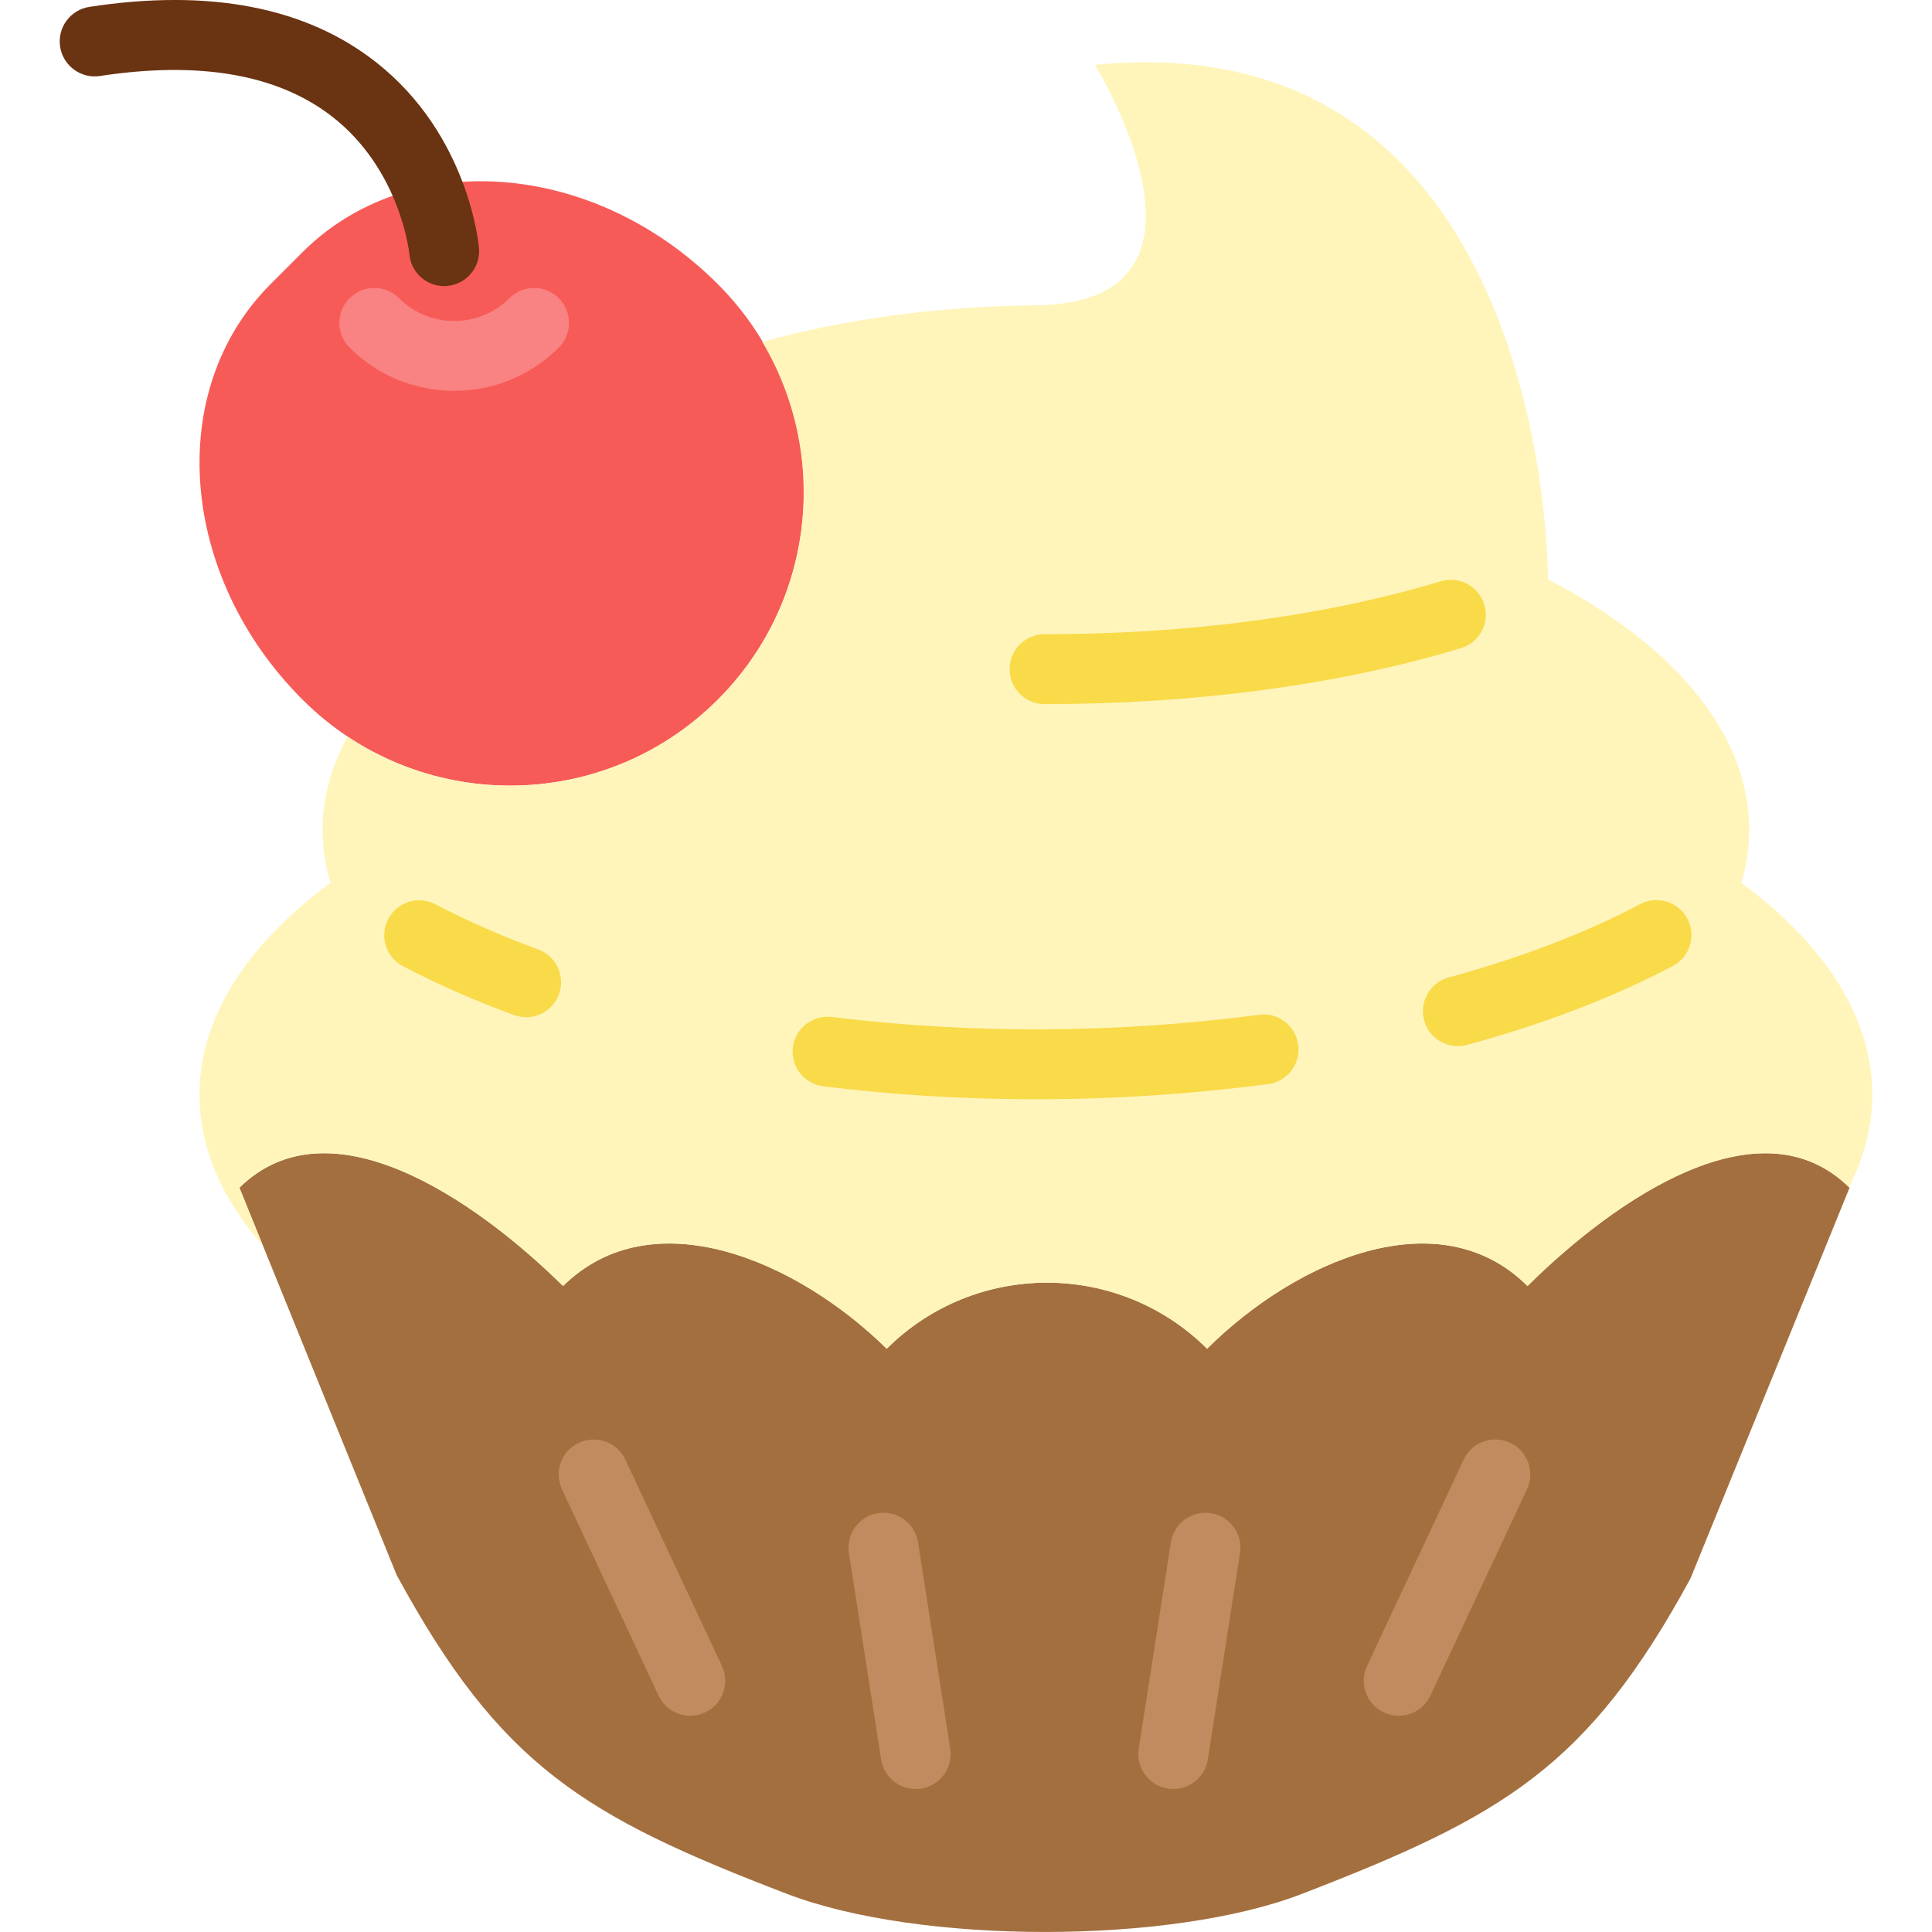
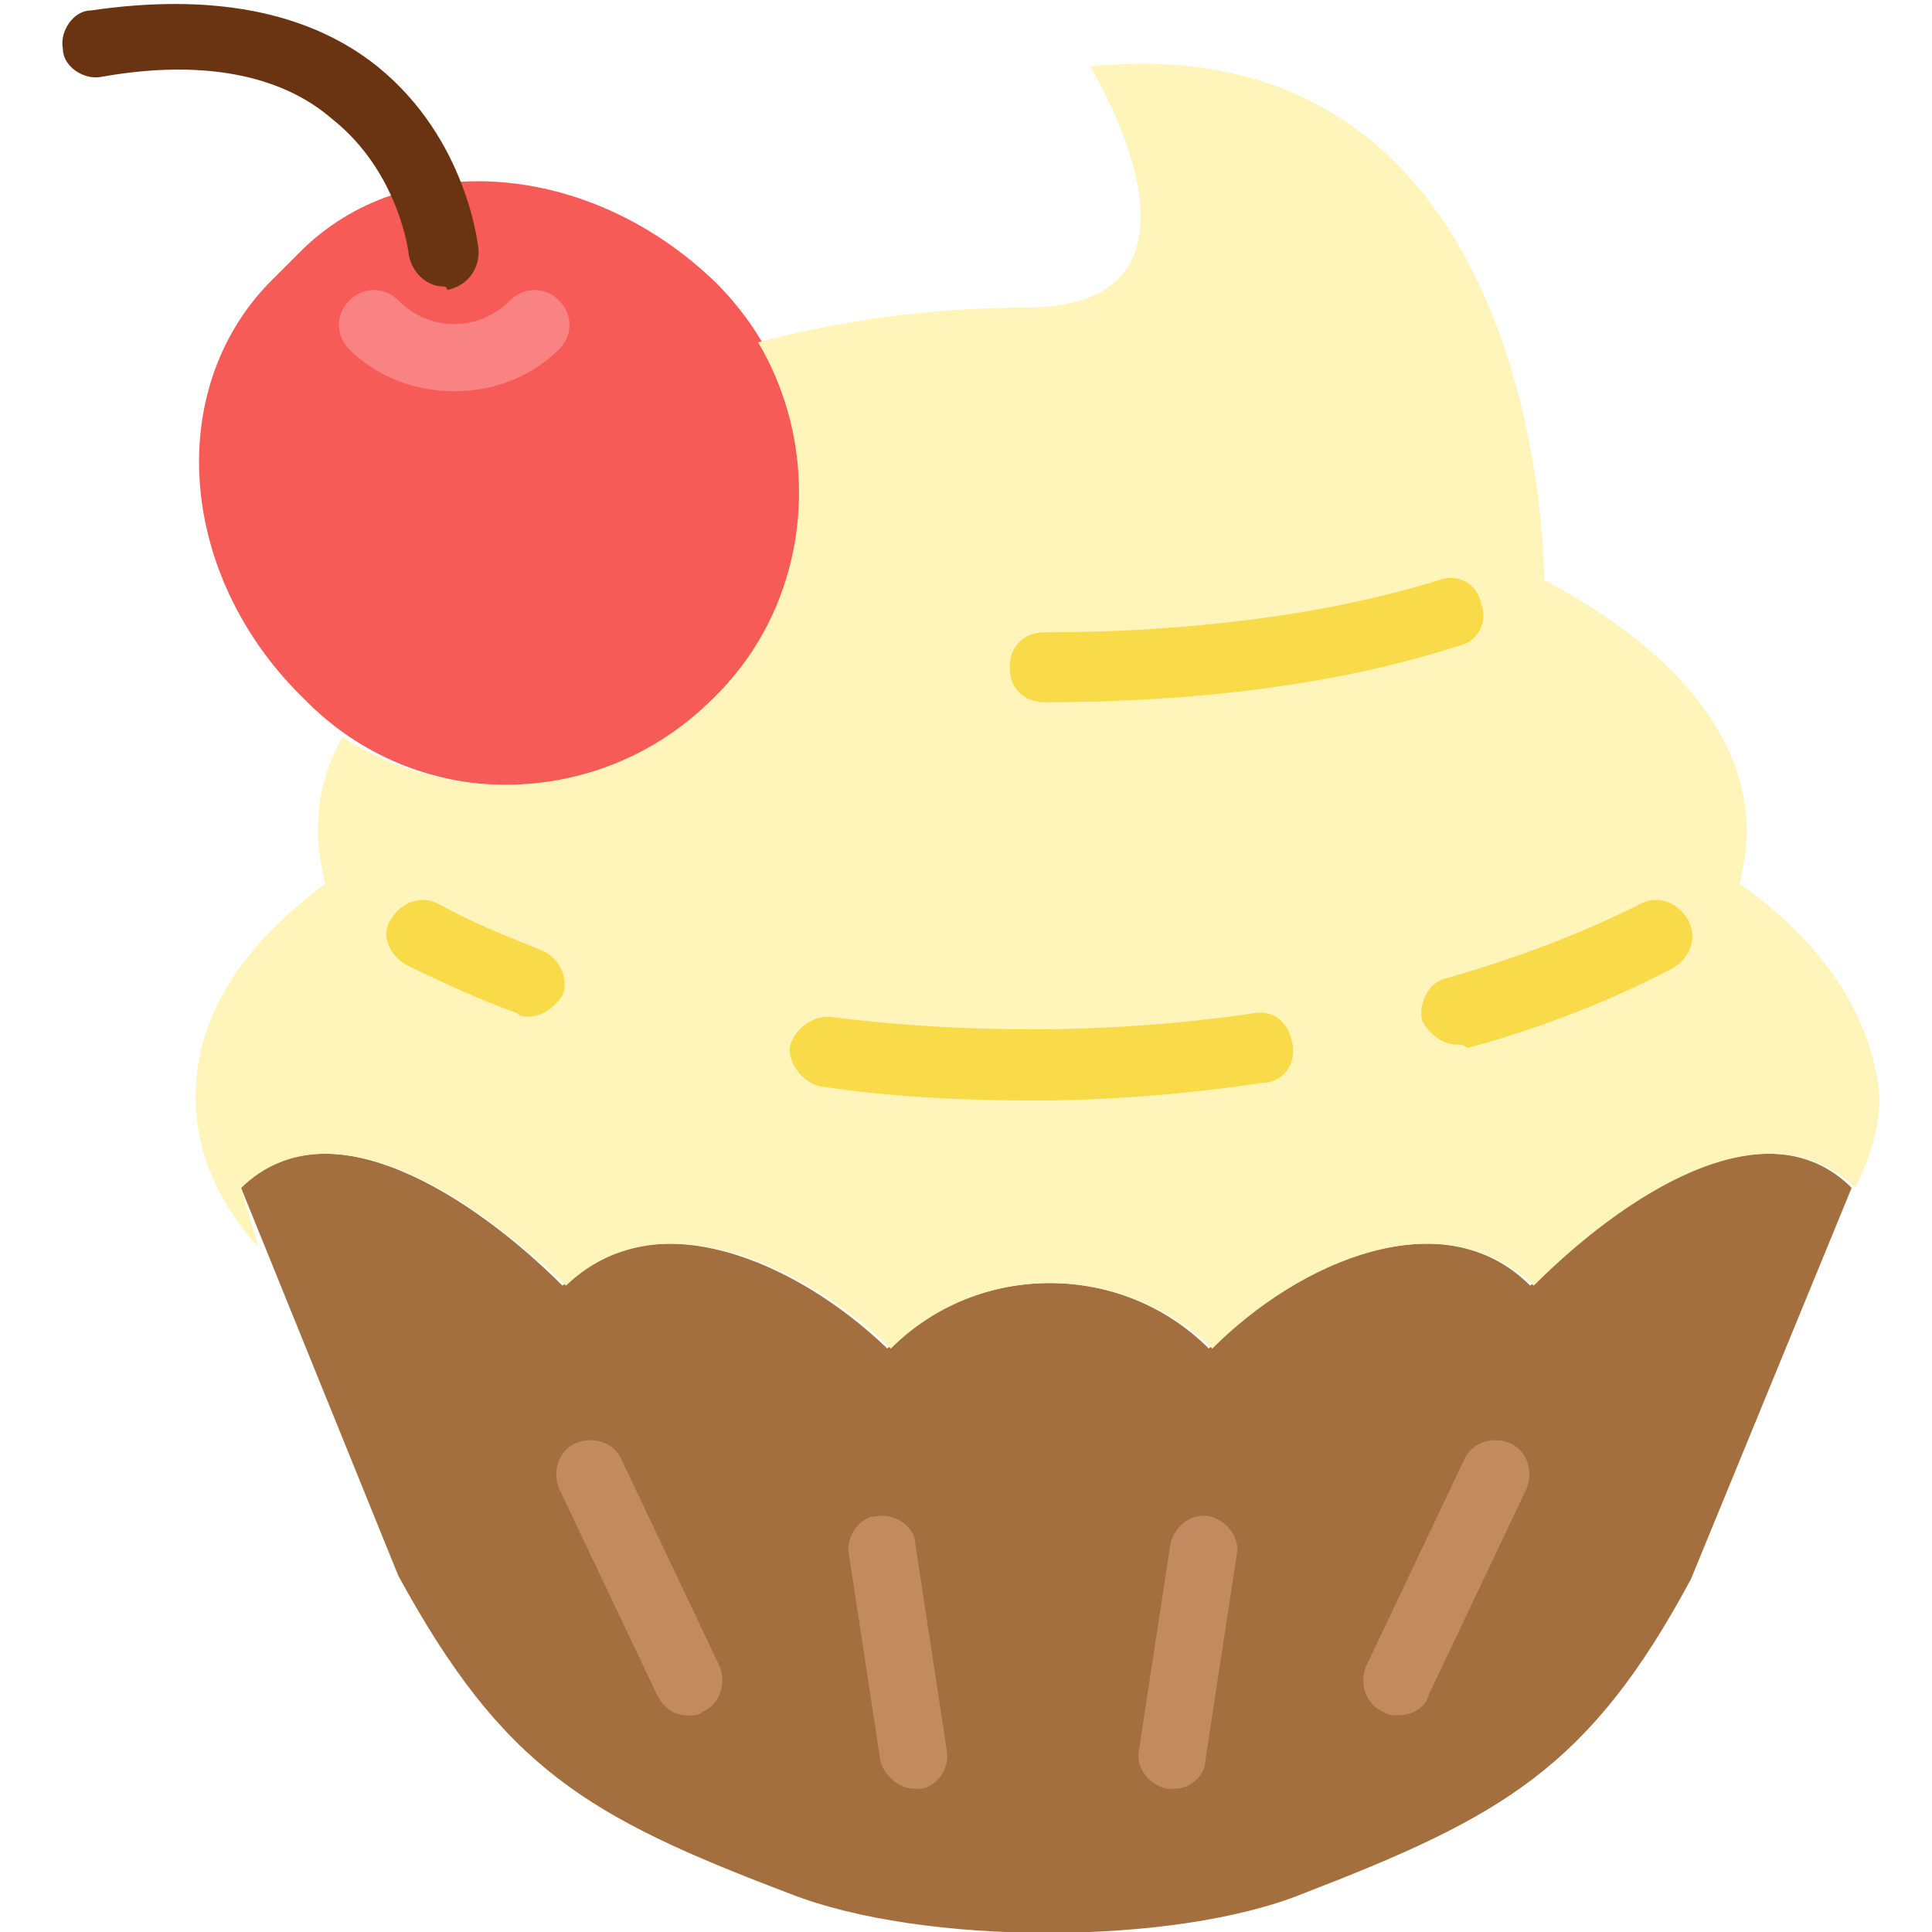
- <svg xmlns="http://www.w3.org/2000/svg" version="1.1" id="Capa_1" x="0px" y="0px" viewBox="0 0 55.277 55.277" style="enable-background:new 0 0 55.277 55.277;" xml:space="preserve">
-   <g>
-     <path style="fill:#F75B57;" d="M8.654,20.016C5.117,16.479,4.708,11.163,7.74,8.131l0.914-0.914   c3.032-3.032,8.348-2.623,11.885,0.914c3.282,3.282,3.282,8.603,0,11.885S11.936,23.298,8.654,20.016z" />
-     <path style="fill:#F98282;" d="M12.995,11.183c-1.084,0-2.167-0.412-2.993-1.237c-0.391-0.391-0.391-1.023,0-1.414   c0.39-0.391,1.023-0.391,1.414,0c0.87,0.869,2.287,0.869,3.157,0c0.391-0.391,1.024-0.391,1.415,0c0.39,0.391,0.39,1.024,0,1.414   C15.162,10.771,14.078,11.183,12.995,11.183z" />
-     <path style="fill:#A46F3E;" d="M6.85,33.982l4.5,11.085c2.97,5.46,5.36,6.893,11.163,9.118c3.793,1.455,10.978,1.455,14.742,0   c5.742-2.219,8.171-3.616,11.112-9.023l4.551-11.18c-2.546-2.521-6.667,0.291-9.214,2.812c-2.533-2.521-6.634-0.726-9.167,1.795   c-2.533-2.521-6.634-2.521-9.167,0c-2.559-2.521-6.701-4.316-9.26-1.795C13.551,34.273,9.409,31.462,6.85,33.982z" />
-     <path style="fill:#C18B5F;" d="M19.749,49.09c-0.376,0-0.736-0.213-0.906-0.576l-2.764-5.904c-0.234-0.5-0.019-1.096,0.482-1.329   c0.501-0.233,1.096-0.02,1.33,0.481l2.764,5.904c0.234,0.5,0.019,1.096-0.482,1.329C20.035,49.06,19.891,49.09,19.749,49.09z" />
-     <path style="fill:#C18B5F;" d="M40.018,49.09c-0.142,0-0.287-0.03-0.423-0.095c-0.5-0.233-0.716-0.829-0.482-1.329l2.764-5.904   c0.233-0.501,0.831-0.719,1.33-0.481c0.5,0.233,0.716,0.829,0.482,1.329l-2.764,5.904C40.754,48.877,40.394,49.09,40.018,49.09z" />
-     <path style="fill:#C18B5F;" d="M33.57,51.186c-0.051,0-0.104-0.004-0.156-0.012c-0.545-0.085-0.919-0.597-0.834-1.143l0.921-5.904   c0.085-0.546,0.596-0.916,1.143-0.834c0.545,0.085,0.919,0.597,0.834,1.143l-0.921,5.904C34.48,50.833,34.054,51.186,33.57,51.186z   " />
-     <path style="fill:#C18B5F;" d="M26.197,51.186c-0.484,0-0.91-0.353-0.987-0.846l-0.921-5.904c-0.085-0.546,0.289-1.058,0.834-1.143   c0.546-0.082,1.057,0.288,1.143,0.834l0.921,5.904c0.085,0.546-0.289,1.058-0.834,1.143C26.3,51.182,26.248,51.186,26.197,51.186z" />
-     <path style="fill:#FFF5BB;" d="M49.822,25.258c0.146-0.497,0.224-1.006,0.224-1.524c0-2.784-2.196-5.308-5.757-7.161   c0,0,0.094-16.011-12.962-14.717c0,0,4.21,6.817-1.689,6.879c-2.875,0.03-5.551,0.412-7.827,1.048   c1.922,3.226,1.504,7.458-1.273,10.235c-2.88,2.88-7.331,3.231-10.596,1.055c-0.452,0.85-0.713,1.74-0.713,2.662   c0,0.518,0.078,1.027,0.224,1.524c-2.368,1.752-3.746,3.831-3.746,6.063c0,1.527,0.646,2.983,1.81,4.311L6.85,33.982   c2.559-2.521,6.701,0.291,9.26,2.812c2.559-2.521,6.701-0.726,9.26,1.795c2.533-2.521,6.634-2.521,9.167,0   c2.533-2.521,6.634-4.316,9.167-1.795c2.541-2.515,6.649-5.318,9.196-2.826c0.433-0.85,0.668-1.735,0.668-2.648   C53.568,29.088,52.19,27.01,49.822,25.258z" />
-     <path style="fill:#6A3311;" d="M12.708,8.186c-0.513,0-0.949-0.393-0.995-0.912c-0.005-0.053-0.258-2.415-2.202-3.932   C7.956,2.129,5.718,1.739,2.86,2.174c-0.54,0.085-1.056-0.29-1.14-0.837c-0.084-0.546,0.291-1.056,0.837-1.14   c3.44-0.529,6.204,0.007,8.211,1.59c2.636,2.077,2.925,5.184,2.937,5.314c0.046,0.551-0.362,1.034-0.913,1.08   C12.764,8.185,12.736,8.186,12.708,8.186z" />
-     <path style="fill:#F9DA49;" d="M29.886,20.146c-0.552,0-1-0.447-1-1s0.448-1,1-1c4.132,0,8.052-0.523,11.335-1.515   c0.527-0.159,1.087,0.14,1.247,0.668c0.159,0.529-0.14,1.087-0.668,1.246C38.331,19.592,34.211,20.146,29.886,20.146z" />
-     <path style="fill:#F9DA49;" d="M15.053,29.104c-0.114,0-0.229-0.02-0.342-0.061c-1.111-0.404-2.181-0.875-3.181-1.398   c-0.489-0.256-0.679-0.859-0.423-1.35c0.256-0.489,0.86-0.68,1.35-0.422c0.922,0.481,1.911,0.916,2.939,1.291   c0.519,0.189,0.786,0.763,0.597,1.282C15.845,28.852,15.461,29.104,15.053,29.104z" />
-     <path style="fill:#F9DA49;" d="M29.636,31.451c-2.042,0-4.073-0.123-6.08-0.37c-0.548-0.067-0.938-0.565-0.871-1.114   c0.068-0.548,0.575-0.938,1.115-0.87c4.012,0.493,8.124,0.472,12.222-0.061c0.55-0.08,1.049,0.314,1.121,0.862   s-0.315,1.05-0.863,1.12C34.063,31.307,31.843,31.451,29.636,31.451z" />
-     <path style="fill:#F9DA49;" d="M41.71,29.931c-0.44,0-0.843-0.292-0.964-0.737c-0.145-0.532,0.169-1.082,0.702-1.228   c2.07-0.564,3.914-1.271,5.48-2.098c0.488-0.256,1.094-0.07,1.351,0.418c0.258,0.488,0.071,1.093-0.417,1.352   c-1.695,0.895-3.676,1.654-5.887,2.258C41.886,29.92,41.797,29.931,41.71,29.931z" />
-   </g>
-   <g>
- </g>
-   <g>
- </g>
-   <g>
- </g>
-   <g>
- </g>
-   <g>
- </g>
-   <g>
- </g>
-   <g>
- </g>
-   <g>
- </g>
-   <g>
- </g>
-   <g>
- </g>
-   <g>
- </g>
-   <g>
- </g>
-   <g>
- </g>
-   <g>
- </g>
-   <g>
- </g>
+ <svg xmlns="http://www.w3.org/2000/svg" viewBox="0 0 55.3 55.3">
+   <style>.a{fill:#C18B5F;}.b{fill:#F9DA49;}</style>
+   <path d="M8.7 20C5.1 16.5 4.7 11.2 7.7 8.1l0.9-0.9c3-3 8.3-2.6 11.9 0.9 3.3 3.3 3.3 8.6 0 11.9S11.9 23.3 8.7 20z" fill="#F75B57" />
+   <path d="M13 11.2c-1.1 0-2.2-0.4-3-1.2 -0.4-0.4-0.4-1 0-1.4 0.4-0.4 1-0.4 1.4 0 0.9 0.9 2.3 0.9 3.2 0 0.4-0.4 1-0.4 1.4 0 0.4 0.4 0.4 1 0 1.4C15.2 10.8 14.1 11.2 13 11.2z" fill="#F98282" />
+   <path d="M6.9 34l4.5 11.1c3 5.5 5.4 6.9 11.2 9.1 3.8 1.5 11 1.5 14.7 0 5.7-2.2 8.2-3.6 11.1-9l4.6-11.2c-2.5-2.5-6.7 0.3-9.2 2.8 -2.5-2.5-6.6-0.7-9.2 1.8 -2.5-2.5-6.6-2.5-9.2 0 -2.6-2.5-6.7-4.3-9.3-1.8C13.6 34.3 9.4 31.5 6.9 34z" fill="#A46F3E" />
+   <path d="M19.7 49.1c-0.4 0-0.7-0.2-0.9-0.6l-2.8-5.9c-0.2-0.5 0-1.1 0.5-1.3 0.5-0.2 1.1 0 1.3 0.5l2.8 5.9c0.2 0.5 0 1.1-0.5 1.3C20 49.1 19.9 49.1 19.7 49.1z" class="a" />
+   <path d="M40 49.1c-0.1 0-0.3 0-0.4-0.1 -0.5-0.2-0.7-0.8-0.5-1.3l2.8-5.9c0.2-0.5 0.8-0.7 1.3-0.5 0.5 0.2 0.7 0.8 0.5 1.3l-2.8 5.9C40.8 48.9 40.4 49.1 40 49.1z" class="a" />
+   <path d="M33.6 51.2c-0.1 0-0.1 0-0.2 0 -0.5-0.1-0.9-0.6-0.8-1.1l0.9-5.9c0.1-0.5 0.6-0.9 1.1-0.8 0.5 0.1 0.9 0.6 0.8 1.1l-0.9 5.9C34.5 50.8 34.1 51.2 33.6 51.2z" class="a" />
+   <path d="M26.2 51.2c-0.5 0-0.9-0.4-1-0.8l-0.9-5.9c-0.1-0.5 0.3-1.1 0.8-1.1 0.5-0.1 1.1 0.3 1.1 0.8l0.9 5.9c0.1 0.5-0.3 1.1-0.8 1.1C26.3 51.2 26.2 51.2 26.2 51.2z" class="a" />
+   <path d="M49.8 25.3c0.1-0.5 0.2-1 0.2-1.5 0-2.8-2.2-5.3-5.8-7.2 0 0 0.1-16-13-14.7 0 0 4.2 6.8-1.7 6.9 -2.9 0-5.6 0.4-7.8 1 1.9 3.2 1.5 7.5-1.3 10.2 -2.9 2.9-7.3 3.2-10.6 1.1 -0.5 0.9-0.7 1.7-0.7 2.7 0 0.5 0.1 1 0.2 1.5 -2.4 1.8-3.7 3.8-3.7 6.1 0 1.5 0.6 3 1.8 4.3L6.9 34c2.6-2.5 6.7 0.3 9.3 2.8 2.6-2.5 6.7-0.7 9.3 1.8 2.5-2.5 6.6-2.5 9.2 0 2.5-2.5 6.6-4.3 9.2-1.8 2.5-2.5 6.6-5.3 9.2-2.8 0.4-0.8 0.7-1.7 0.7-2.6C53.6 29.1 52.2 27 49.8 25.3z" fill="#FFF5BB" />
+   <path d="M12.7 8.2c-0.5 0-0.9-0.4-1-0.9 0-0.1-0.3-2.4-2.2-3.9C8 2.1 5.7 1.7 2.9 2.2c-0.5 0.1-1.1-0.3-1.1-0.8 -0.1-0.5 0.3-1.1 0.8-1.1 3.4-0.5 6.2 0 8.2 1.6 2.6 2.1 2.9 5.2 2.9 5.3 0 0.6-0.4 1-0.9 1.1C12.8 8.2 12.7 8.2 12.7 8.2z" fill="#6A3311" />
+   <path d="M29.9 20.1c-0.6 0-1-0.4-1-1s0.4-1 1-1c4.1 0 8.1-0.5 11.3-1.5 0.5-0.2 1.1 0.1 1.2 0.7 0.2 0.5-0.1 1.1-0.7 1.2C38.3 19.6 34.2 20.1 29.9 20.1z" class="b" />
+   <path d="M15.1 29.1c-0.1 0-0.2 0-0.3-0.1 -1.1-0.4-2.2-0.9-3.2-1.4 -0.5-0.3-0.7-0.9-0.4-1.3 0.3-0.5 0.9-0.7 1.4-0.4 0.9 0.5 1.9 0.9 2.9 1.3 0.5 0.2 0.8 0.8 0.6 1.3C15.8 28.9 15.5 29.1 15.1 29.1z" class="b" />
+   <path d="M29.6 31.5c-2 0-4.1-0.1-6.1-0.4 -0.5-0.1-0.9-0.6-0.9-1.1 0.1-0.5 0.6-0.9 1.1-0.9 4 0.5 8.1 0.5 12.2-0.1 0.6-0.1 1 0.3 1.1 0.9s-0.3 1.1-0.9 1.1C34.1 31.3 31.8 31.5 29.6 31.5z" class="b" />
+   <path d="M41.7 29.9c-0.4 0-0.8-0.3-1-0.7 -0.1-0.5 0.2-1.1 0.7-1.2 2.1-0.6 3.9-1.3 5.5-2.1 0.5-0.3 1.1-0.1 1.4 0.4 0.3 0.5 0.1 1.1-0.4 1.4 -1.7 0.9-3.7 1.7-5.9 2.3C41.9 29.9 41.8 29.9 41.7 29.9z" class="b" />
</svg>
